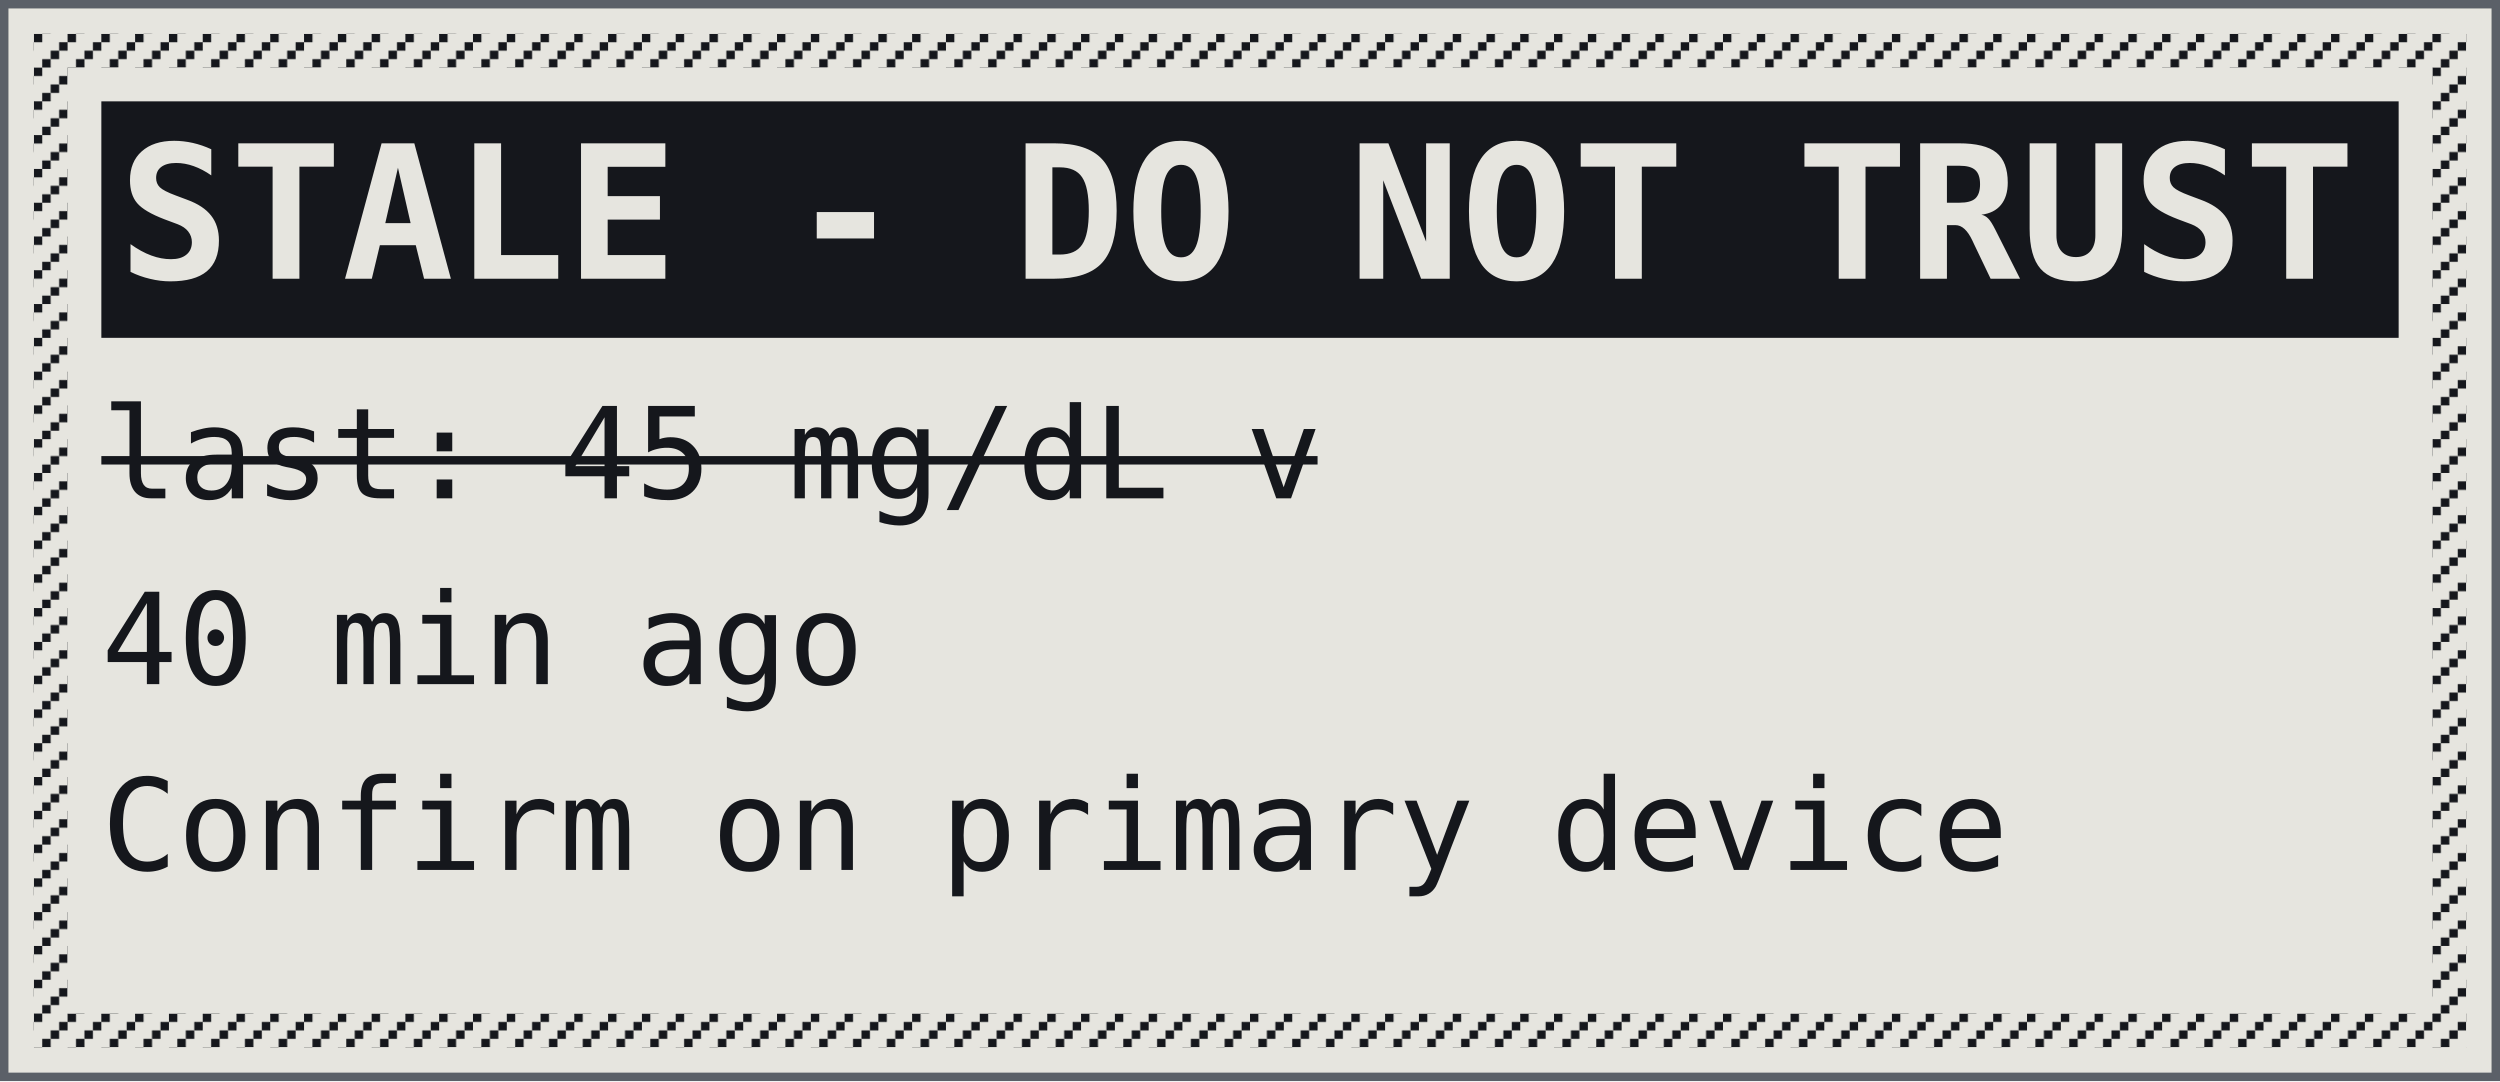
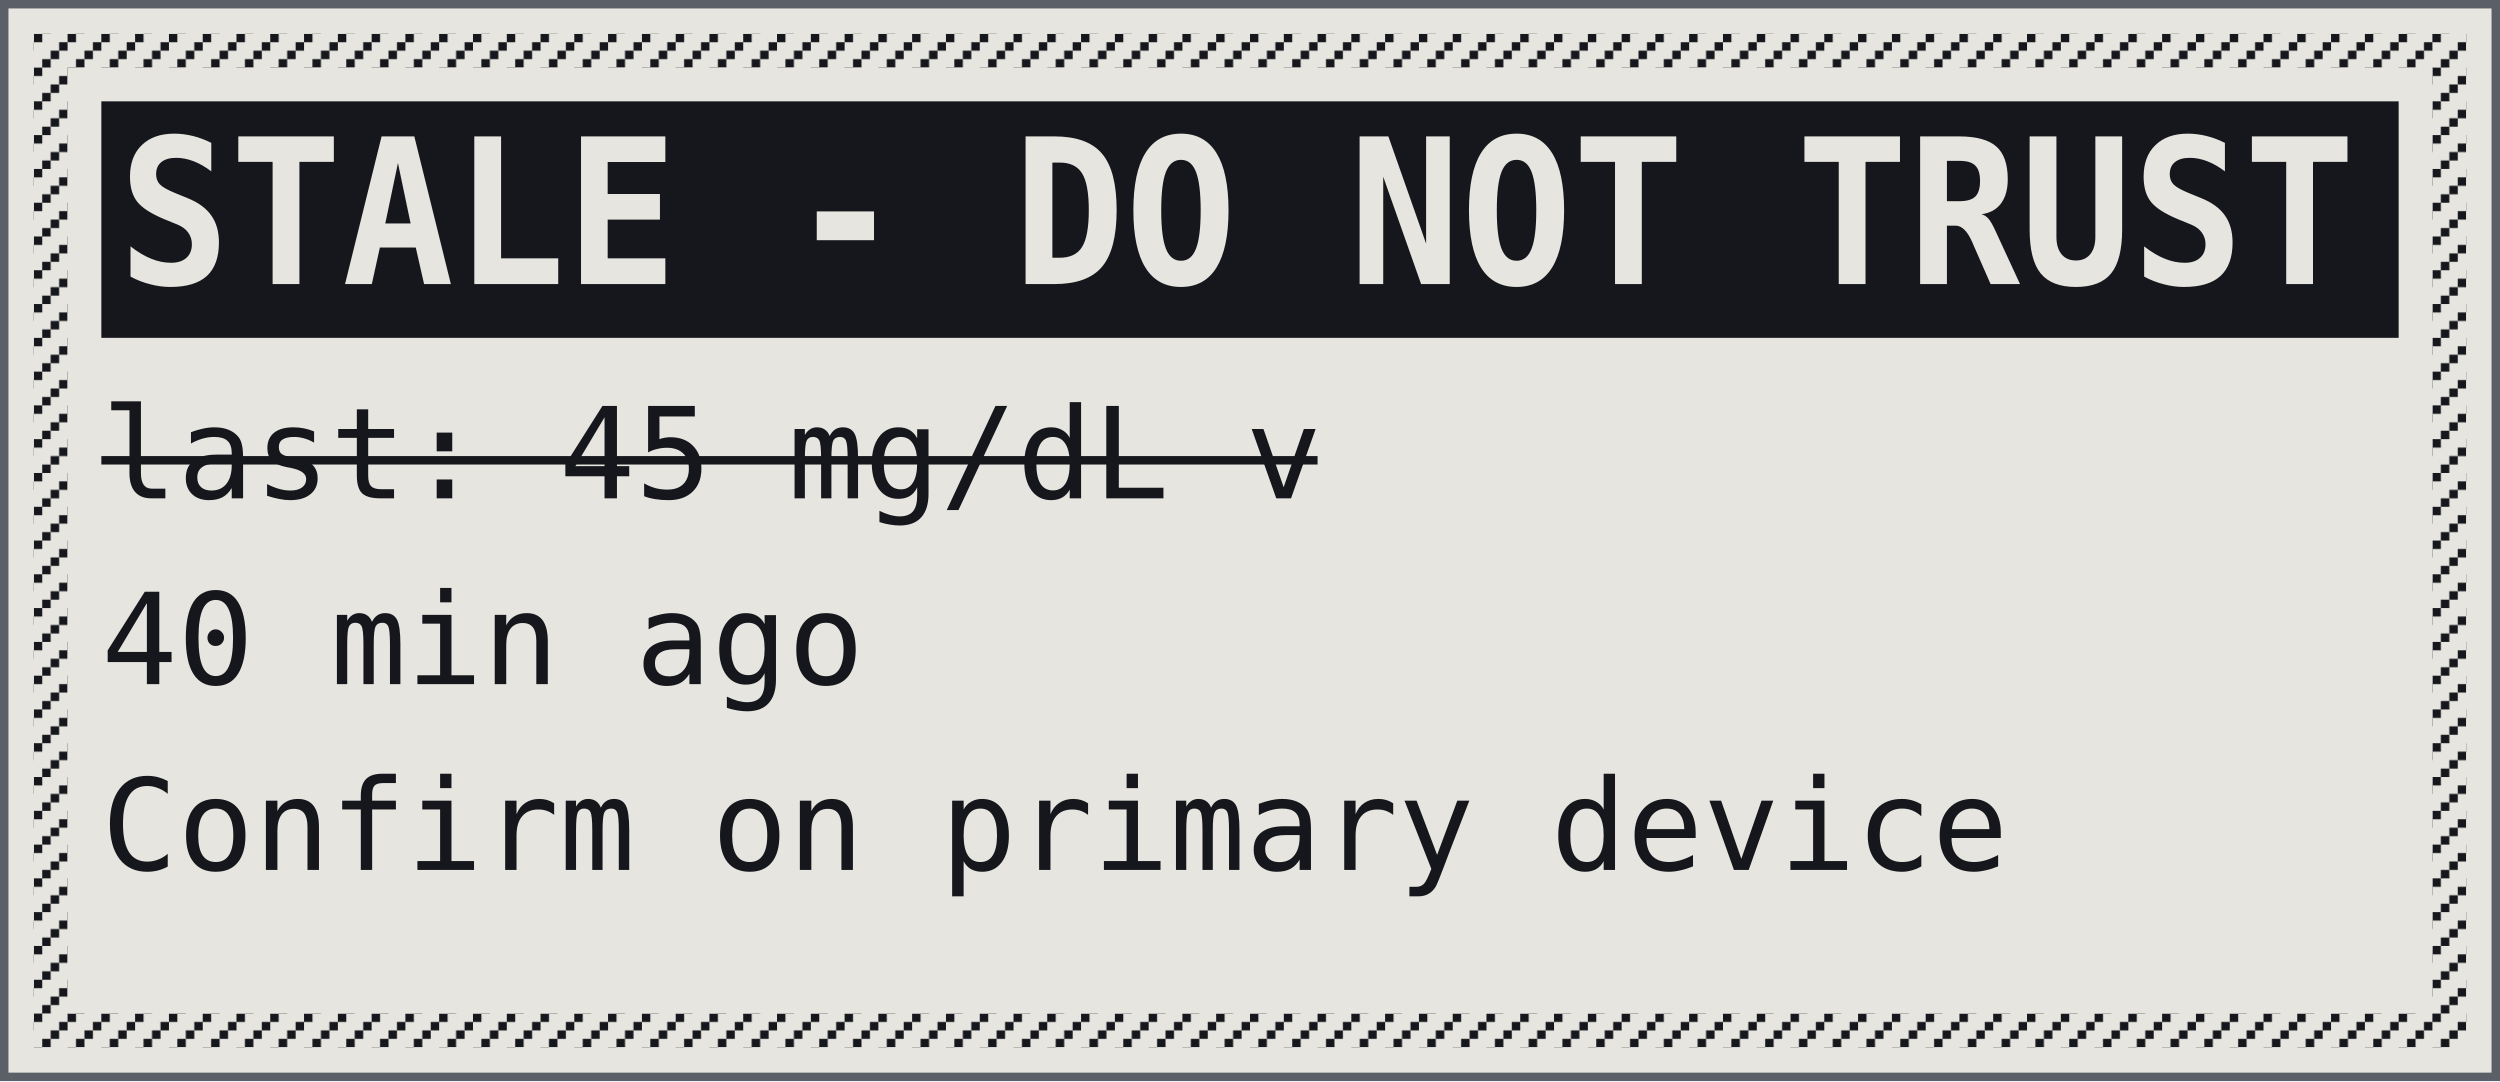
<svg xmlns="http://www.w3.org/2000/svg" width="296" height="128" viewBox="0 0 296 128" role="img" aria-label="STALE - DO NOT TRUST / last: 45 mg/dL v / 40 min ago / Confirm on primary device">
  <defs>
    <pattern id="lk-hatch" width="4" height="4" patternUnits="userSpaceOnUse">
      <rect x="0" y="0" width="1" height="1" fill="#15171C" />
      <rect x="3" y="1" width="1" height="1" fill="#15171C" />
      <rect x="2" y="2" width="1" height="1" fill="#15171C" />
      <rect x="1" y="3" width="1" height="1" fill="#15171C" />
    </pattern>
  </defs>
  <rect x="0.5" y="0.5" width="295" height="127" fill="#E6E5DF" stroke="#5B6068" />
  <rect x="4" y="4" width="288" height="4" fill="url(#lk-hatch)" />
  <rect x="4" y="120" width="288" height="4" fill="url(#lk-hatch)" />
  <rect x="4" y="8" width="4" height="112" fill="url(#lk-hatch)" />
  <rect x="288" y="8" width="4" height="112" fill="url(#lk-hatch)" />
  <rect x="12" y="12" width="272" height="28" fill="#15171C" />
-   <text x="14" y="33" fill="#E6E5DF" font-family="IBM Plex Mono, DejaVu Sans Mono, Consolas, monospace" font-size="22" textLength="264" font-weight="700">STALE - DO NOT TRUST</text>
+   <text x="14" y="32" fill="#E6E5DF" font-family="IBM Plex Mono, DejaVu Sans Mono, Consolas, monospace" font-size="22" textLength="264" font-weight="700" transform="matrix(1 0 0 1.0909 0 -1.2726)">STALE - DO NOT TRUST</text>
  <text x="12" y="59" fill="#15171C" font-family="IBM Plex Mono, DejaVu Sans Mono, Consolas, monospace" font-size="15" textLength="144">last: 45 mg/dL v</text>
  <rect x="12" y="54" width="144" height="1" fill="#15171C" />
  <text x="12" y="81" fill="#15171C" font-family="IBM Plex Mono, DejaVu Sans Mono, Consolas, monospace" font-size="15" textLength="90">40 min ago</text>
  <text x="12" y="103" fill="#15171C" font-family="IBM Plex Mono, DejaVu Sans Mono, Consolas, monospace" font-size="15" textLength="225">Confirm on primary device</text>
</svg>
